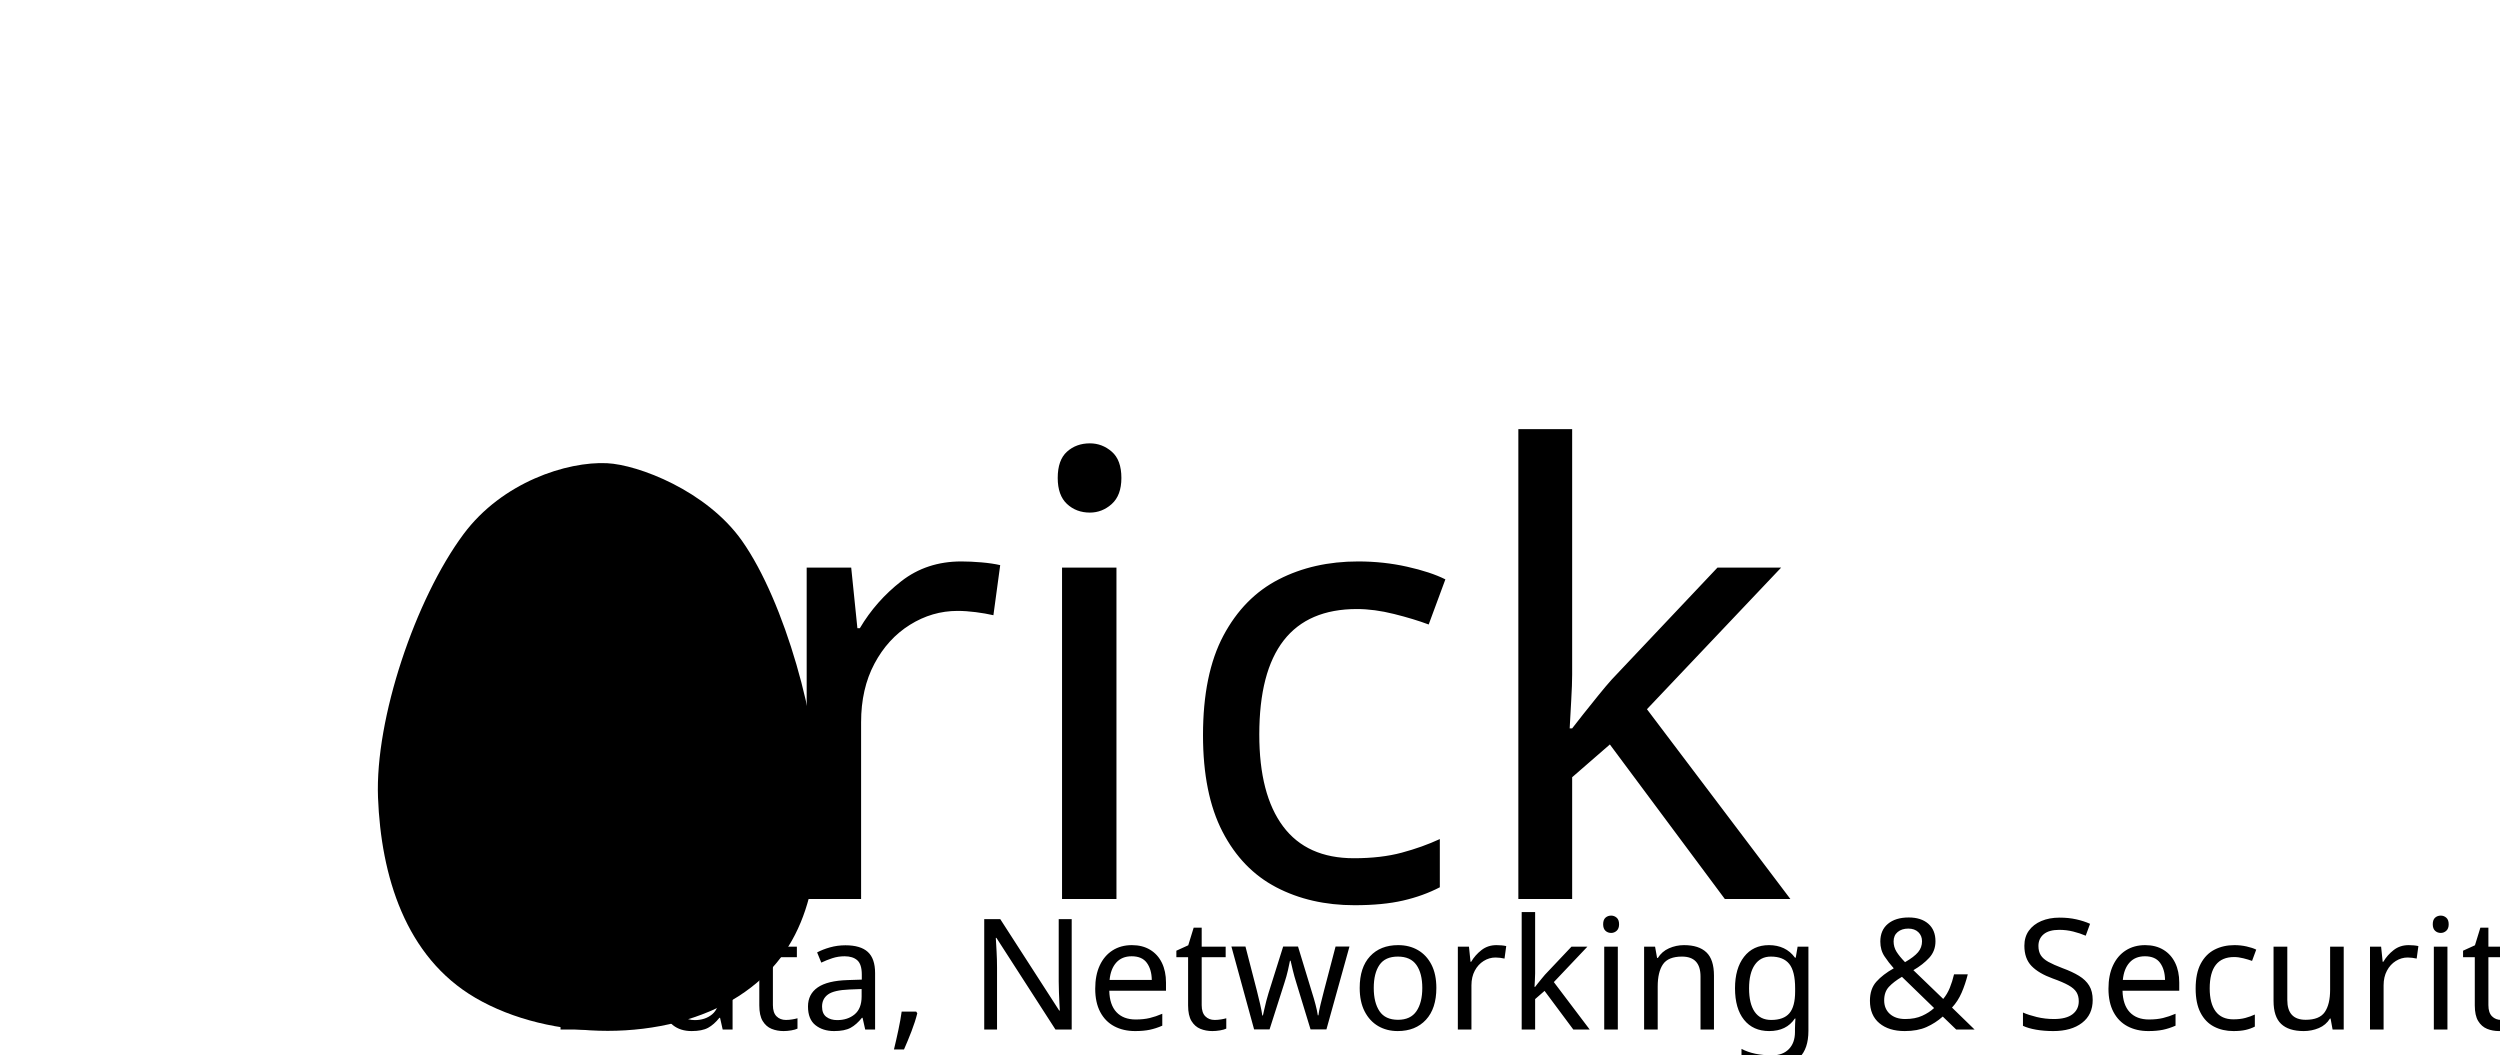
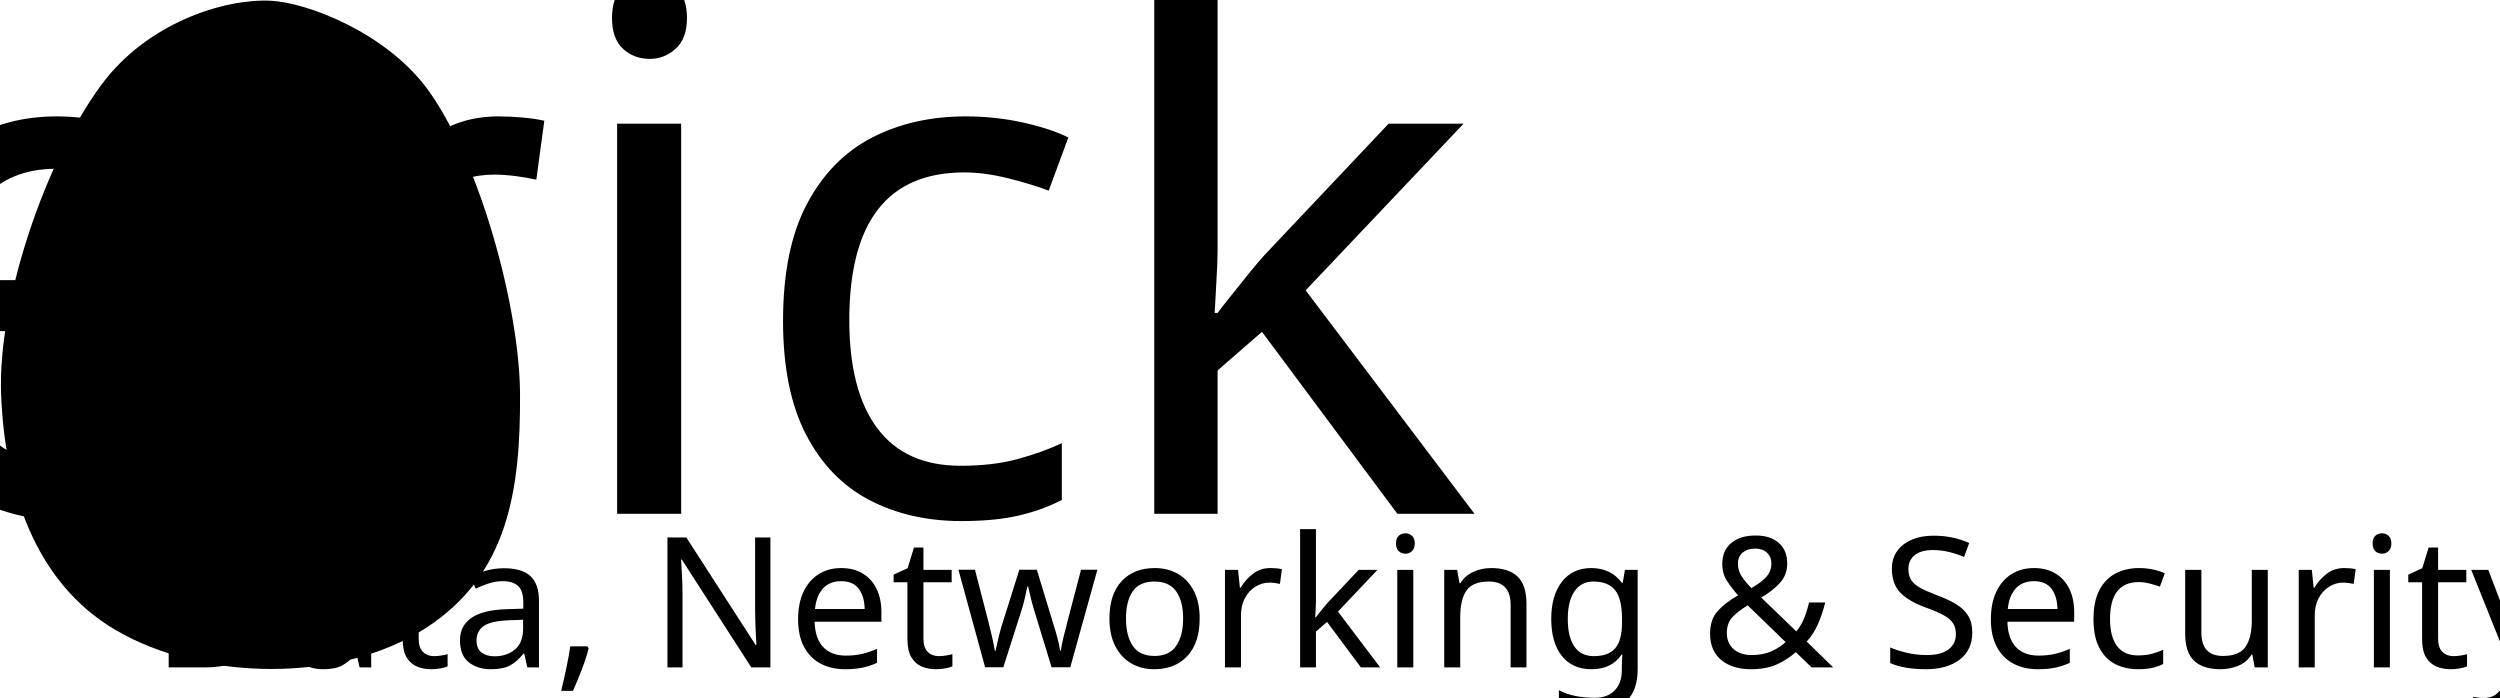
- <svg xmlns="http://www.w3.org/2000/svg" version="1.1" id="svg1" width="1528.18" height="644.444" viewBox="0 0 1528.18 644.444">
+ <svg xmlns="http://www.w3.org/2000/svg" version="1.1" id="svg1" width="1298.18" height="362" viewBox="0 0 1298.18 362">
  <defs id="defs1">
    <marker markerWidth="0.525" markerHeight="1" refX="0" refY="0" orient="auto-start-reverse" id="marker1" viewBox="0 0 0.525 1" style="overflow:visible" preserveAspectRatio="xMidYMid">
      <path style="fill:context-stroke;stroke-linecap:butt" d="M 0,-1 1,0 0,1 -0.05,0 Z" transform="scale(0.5)" id="path1" />
    </marker>
    <marker markerWidth="0.525" markerHeight="1" refX="0" refY="0" orient="auto-start-reverse" id="CapTriangle" viewBox="0 0 0.525 1" style="overflow:visible" preserveAspectRatio="xMidYMid">
      <path style="fill:context-stroke;stroke-linecap:butt" d="M 0,-1 1,0 0,1 -0.05,0 Z" transform="scale(0.5)" id="path61" />
    </marker>
  </defs>
  <g id="layer1" style="display:inline" transform="translate(-349.6261,-321.2451)">
-     <g id="g2" transform="matrix(0.5385594,0,0,0.5385594,401.7301,440.7346)" style="fill:currentColor;fill-opacity:1">
-       <path style="fill:currentColor;fill-opacity:1;stroke-width:0;stroke-linecap:round" d="m 429.262,384.53 c 43.904,-59.162 117.599,-82.802 162.901,-80.667 35.358,1.666 113.119,31.207 153.204,88 48.906,69.291 86.897,208.201 87.268,291.501 0.408,91.578 -11.04,174.006 -91.147,225.5 -82.324,52.919 -213.959,51.299 -298.652,1.833 C 363.15,864.156 335.723,771.855 332.297,683.364 328.828,593.774 374.798,457.921 429.262,384.53 Z" id="path2" />
-       <path style="mix-blend-mode:normal;fill:currentColor;fill-opacity:1;stroke:none;stroke-width:0.296;stroke-linecap:round;stroke-dasharray:none;stroke-opacity:1" d="m 502.142,521.333 c 4.304,-9.043 11.528,-12.657 15.969,-12.33 3.466,0.255 11.089,4.77 15.018,13.451 4.794,10.592 8.518,31.825 8.555,44.558 0.04,13.998 -1.082,26.598 -8.935,34.469 -8.07,8.089 -20.974,7.841 -29.276,0.28 -7.811,-7.114 -10.5,-21.223 -10.836,-34.749 -0.34,-13.694 4.166,-34.46 9.505,-45.679 z" id="path2-8" />
-       <path style="fill:currentColor;fill-opacity:1;stroke:none;stroke-width:0.296;stroke-linecap:round;stroke-dasharray:none;stroke-opacity:1" d="m 667.378,521.332 c -4.304,-9.043 -11.528,-12.657 -15.969,-12.33 -3.466,0.255 -11.089,4.77 -15.018,13.451 -4.794,10.592 -8.518,31.825 -8.555,44.558 -0.04,13.998 1.082,26.598 8.935,34.469 8.07,8.089 20.974,7.841 29.276,0.28 7.811,-7.114 10.5,-21.223 10.836,-34.749 0.34,-13.694 -4.166,-34.46 -9.505,-45.679 z" id="path2-8-1" />
-       <path style="fill:currentColor;fill-opacity:1;stroke:none;stroke-width:0.445;stroke-linecap:round;stroke-dasharray:none;stroke-opacity:1" d="m 454.831,482.201 10.357,-16.275 c 0,0 49.661,-9.388 75.077,-1.837 25.416,7.551 12.114,20.461 12.114,20.461 0,0 -18.639,-11.382 -39.555,-12.135 -20.915,-0.753 -57.993,9.787 -57.993,9.787 z" id="path3" />
-       <path style="display:inline;fill:currentColor;fill-opacity:1;stroke:none;stroke-width:0.445;stroke-linecap:round;stroke-dasharray:none;stroke-opacity:1" d="m 707.777,483.73 -10.357,-16.276 c 0,0 -49.661,-9.388 -75.077,-1.837 -25.416,7.551 -12.114,20.461 -12.114,20.461 0,0 18.639,-11.382 39.555,-12.135 20.915,-0.753 57.993,9.787 57.993,9.787 z" id="path3-2" />
-       <path style="fill:currentColor;fill-opacity:1;stroke-width:5;stroke-linecap:butt;stroke-dasharray:none;stroke-opacity:1" d="m 546.446,646.169 c 0,0 15.288,12.259 36.778,12.259 21.49,0 36.778,-13.135 36.778,-13.135" id="path4" />
-       <path style="display:inline;fill:currentColor;fill-opacity:1;stroke-width:5;stroke-linecap:butt;stroke-dasharray:none;stroke-opacity:1;marker-start:url(#CapTriangle);marker-end:url(#marker1)" d="m 534.996,739.177 c 0,0 31.387,11.021 52.877,11.021 21.49,0 52.877,-13.135 52.877,-13.135" id="path4-2" />
-       <path style="fill:currentColor;fill-opacity:1;stroke:none;stroke-width:5;stroke-linecap:round;stroke-dasharray:none;stroke-opacity:1" d="m 468.511,687.326 c 0,0 85.044,20.053 117.34,20.14 32.296,0.087 112.962,-19.265 112.962,-19.265 0,0 -44.814,33.449 -113.838,34.752 -69.024,1.304 -116.465,-35.628 -116.465,-35.628 z" id="path6" />
-       <ellipse style="fill:currentColor;fill-opacity:1;stroke:none;stroke-width:5;stroke-linecap:round;stroke-opacity:1" id="path5" cx="531.21" cy="532.413" rx="7.121" ry="8.05" />
-       <ellipse style="display:inline;fill:currentColor;fill-opacity:1;stroke:none;stroke-width:5;stroke-linecap:round;stroke-opacity:1" id="path5-1" cx="665.431" cy="530.573" rx="7.121" ry="8.05" />
+     <g id="g1" transform="translate(0.4834103,0.3116845)">
+       <g id="g2" transform="matrix(0.5385594,0,0,0.5385594,170.7637,157.6676)" style="fill:currentColor;fill-opacity:1">
+         <path style="fill:currentColor;fill-opacity:1;stroke-width:0;stroke-linecap:round" d="m 429.262,384.53 c 43.904,-59.162 117.599,-82.802 162.901,-80.667 35.358,1.666 113.119,31.207 153.204,88 48.906,69.291 86.897,208.201 87.268,291.501 0.408,91.578 -11.04,174.006 -91.147,225.5 -82.324,52.919 -213.959,51.299 -298.652,1.833 C 363.15,864.156 335.723,771.855 332.297,683.364 328.828,593.774 374.798,457.921 429.262,384.53 Z" id="path2" />
+         <path style="mix-blend-mode:normal;fill:currentColor;fill-opacity:1;stroke:none;stroke-width:0.296;stroke-linecap:round;stroke-dasharray:none;stroke-opacity:1" d="m 502.142,521.333 c 4.304,-9.043 11.528,-12.657 15.969,-12.33 3.466,0.255 11.089,4.77 15.018,13.451 4.794,10.592 8.518,31.825 8.555,44.558 0.04,13.998 -1.082,26.598 -8.935,34.469 -8.07,8.089 -20.974,7.841 -29.276,0.28 -7.811,-7.114 -10.5,-21.223 -10.836,-34.749 -0.34,-13.694 4.166,-34.46 9.505,-45.679 z" id="path2-8" />
+         <path style="fill:currentColor;fill-opacity:1;stroke:none;stroke-width:0.296;stroke-linecap:round;stroke-dasharray:none;stroke-opacity:1" d="m 667.378,521.332 c -4.304,-9.043 -11.528,-12.657 -15.969,-12.33 -3.466,0.255 -11.089,4.77 -15.018,13.451 -4.794,10.592 -8.518,31.825 -8.555,44.558 -0.04,13.998 1.082,26.598 8.935,34.469 8.07,8.089 20.974,7.841 29.276,0.28 7.811,-7.114 10.5,-21.223 10.836,-34.749 0.34,-13.694 -4.166,-34.46 -9.505,-45.679 z" id="path2-8-1" />
+         <path style="fill:currentColor;fill-opacity:1;stroke:none;stroke-width:0.445;stroke-linecap:round;stroke-dasharray:none;stroke-opacity:1" d="m 454.831,482.201 10.357,-16.275 c 0,0 49.661,-9.388 75.077,-1.837 25.416,7.551 12.114,20.461 12.114,20.461 0,0 -18.639,-11.382 -39.555,-12.135 -20.915,-0.753 -57.993,9.787 -57.993,9.787 z" id="path3" />
+         <path style="display:inline;fill:currentColor;fill-opacity:1;stroke:none;stroke-width:0.445;stroke-linecap:round;stroke-dasharray:none;stroke-opacity:1" d="m 707.777,483.73 -10.357,-16.276 c 0,0 -49.661,-9.388 -75.077,-1.837 -25.416,7.551 -12.114,20.461 -12.114,20.461 0,0 18.639,-11.382 39.555,-12.135 20.915,-0.753 57.993,9.787 57.993,9.787 z" id="path3-2" />
+         <path style="fill:currentColor;fill-opacity:1;stroke-width:5;stroke-linecap:butt;stroke-dasharray:none;stroke-opacity:1" d="m 546.446,646.169 c 0,0 15.288,12.259 36.778,12.259 21.49,0 36.778,-13.135 36.778,-13.135" id="path4" />
+         <path style="display:inline;fill:currentColor;fill-opacity:1;stroke-width:5;stroke-linecap:butt;stroke-dasharray:none;stroke-opacity:1;marker-start:url(#CapTriangle);marker-end:url(#marker1)" d="m 534.996,739.177 c 0,0 31.387,11.021 52.877,11.021 21.49,0 52.877,-13.135 52.877,-13.135" id="path4-2" />
+         <path style="fill:currentColor;fill-opacity:1;stroke:none;stroke-width:5;stroke-linecap:round;stroke-dasharray:none;stroke-opacity:1" d="m 468.511,687.326 c 0,0 85.044,20.053 117.34,20.14 32.296,0.087 112.962,-19.265 112.962,-19.265 0,0 -44.814,33.449 -113.838,34.752 -69.024,1.304 -116.465,-35.628 -116.465,-35.628 z" id="path6" />
+         <ellipse style="fill:currentColor;fill-opacity:1;stroke:none;stroke-width:5;stroke-linecap:round;stroke-opacity:1" id="path5" cx="531.21" cy="532.413" rx="7.121" ry="8.05" />
+         <ellipse style="display:inline;fill:currentColor;fill-opacity:1;stroke:none;stroke-width:5;stroke-linecap:round;stroke-opacity:1" id="path5-1" cx="665.431" cy="530.573" rx="7.121" ry="8.05" />
+       </g>
+       <text xml:space="preserve" style="font-style:normal;font-variant:normal;font-weight:normal;font-stretch:normal;font-size:377.953px;line-height:1;font-family:Bitwise;-inkscape-font-specification:'Bitwise, Normal';font-variant-ligatures:normal;font-variant-caps:normal;font-variant-numeric:normal;font-variant-east-asian:normal;text-align:center;writing-mode:lr-tb;direction:ltr;text-anchor:middle;fill:currentColor;fill-opacity:1;stroke:none;stroke-width:5;stroke-linecap:round;stroke-dasharray:none;stroke-opacity:1" x="1037.145" y="587.732" id="text7">
+         <tspan id="tspan7" x="1037.145" y="587.732" style="font-style:normal;font-variant:normal;font-weight:normal;font-stretch:normal;font-size:377.953px;font-family:Bitwise;-inkscape-font-specification:'Bitwise, Normal';font-variant-ligatures:normal;font-variant-caps:normal;font-variant-numeric:normal;font-variant-east-asian:normal;fill:currentColor;fill-opacity:1;stroke:none;stroke-opacity:1">erick</tspan>
+       </text>
+       <text xml:space="preserve" style="font-style:normal;font-variant:normal;font-weight:normal;font-stretch:normal;font-size:94.488px;line-height:1;font-family:VT323;-inkscape-font-specification:'VT323, @wght=400';font-variant-ligatures:normal;font-variant-caps:normal;font-variant-numeric:normal;font-variant-east-asian:normal;font-variation-settings:'wght' 400;text-align:center;writing-mode:lr-tb;direction:ltr;text-anchor:middle;display:inline;fill:currentColor;fill-opacity:1;stroke:none;stroke-width:5;stroke-linecap:round;stroke-dasharray:none;stroke-opacity:1" x="1140.005" y="667.504" id="text7-67">
+         <tspan id="tspan7-89" x="1140.005" y="667.504" style="font-style:normal;font-variant:normal;font-weight:normal;font-stretch:normal;font-size:94.488px;font-family:VT323;-inkscape-font-specification:'VT323, @wght=400';font-variant-ligatures:normal;font-variant-caps:normal;font-variant-numeric:normal;font-variant-east-asian:normal;font-variation-settings:'wght' 400;fill:currentColor;fill-opacity:1;stroke:none;stroke-opacity:1">Data, Networking &amp; Security</tspan>
+       </text>
    </g>
-     <text xml:space="preserve" style="font-style:normal;font-variant:normal;font-weight:normal;font-stretch:normal;font-size:377.953px;line-height:1;font-family:Bitwise;-inkscape-font-specification:'Bitwise, Normal';font-variant-ligatures:normal;font-variant-caps:normal;font-variant-numeric:normal;font-variant-east-asian:normal;text-align:center;writing-mode:lr-tb;direction:ltr;text-anchor:middle;fill:currentColor;fill-opacity:1;stroke:none;stroke-width:5;stroke-linecap:round;stroke-dasharray:none;stroke-opacity:1" x="1268.111" y="870.799" id="text7">
-       <tspan id="tspan7" x="1268.111" y="870.799" style="font-style:normal;font-variant:normal;font-weight:normal;font-stretch:normal;font-size:377.953px;font-family:Bitwise;-inkscape-font-specification:'Bitwise, Normal';font-variant-ligatures:normal;font-variant-caps:normal;font-variant-numeric:normal;font-variant-east-asian:normal;fill:currentColor;fill-opacity:1;stroke:none;stroke-opacity:1">erick</tspan>
-     </text>
-     <text xml:space="preserve" style="font-style:normal;font-variant:normal;font-weight:normal;font-stretch:normal;font-size:94.488px;line-height:1;font-family:VT323;-inkscape-font-specification:'VT323, @wght=400';font-variant-ligatures:normal;font-variant-caps:normal;font-variant-numeric:normal;font-variant-east-asian:normal;font-variation-settings:'wght' 400;text-align:center;writing-mode:lr-tb;direction:ltr;text-anchor:middle;display:inline;fill:currentColor;fill-opacity:1;stroke:none;stroke-width:5;stroke-linecap:round;stroke-dasharray:none;stroke-opacity:1" x="1370.971" y="950.571" id="text7-67">
-       <tspan id="tspan7-89" x="1370.971" y="950.571" style="font-style:normal;font-variant:normal;font-weight:normal;font-stretch:normal;font-size:94.488px;font-family:VT323;-inkscape-font-specification:'VT323, @wght=400';font-variant-ligatures:normal;font-variant-caps:normal;font-variant-numeric:normal;font-variant-east-asian:normal;font-variation-settings:'wght' 400;fill:currentColor;fill-opacity:1;stroke:none;stroke-opacity:1">Data, Networking &amp; Security</tspan>
-     </text>
  </g>
</svg>
